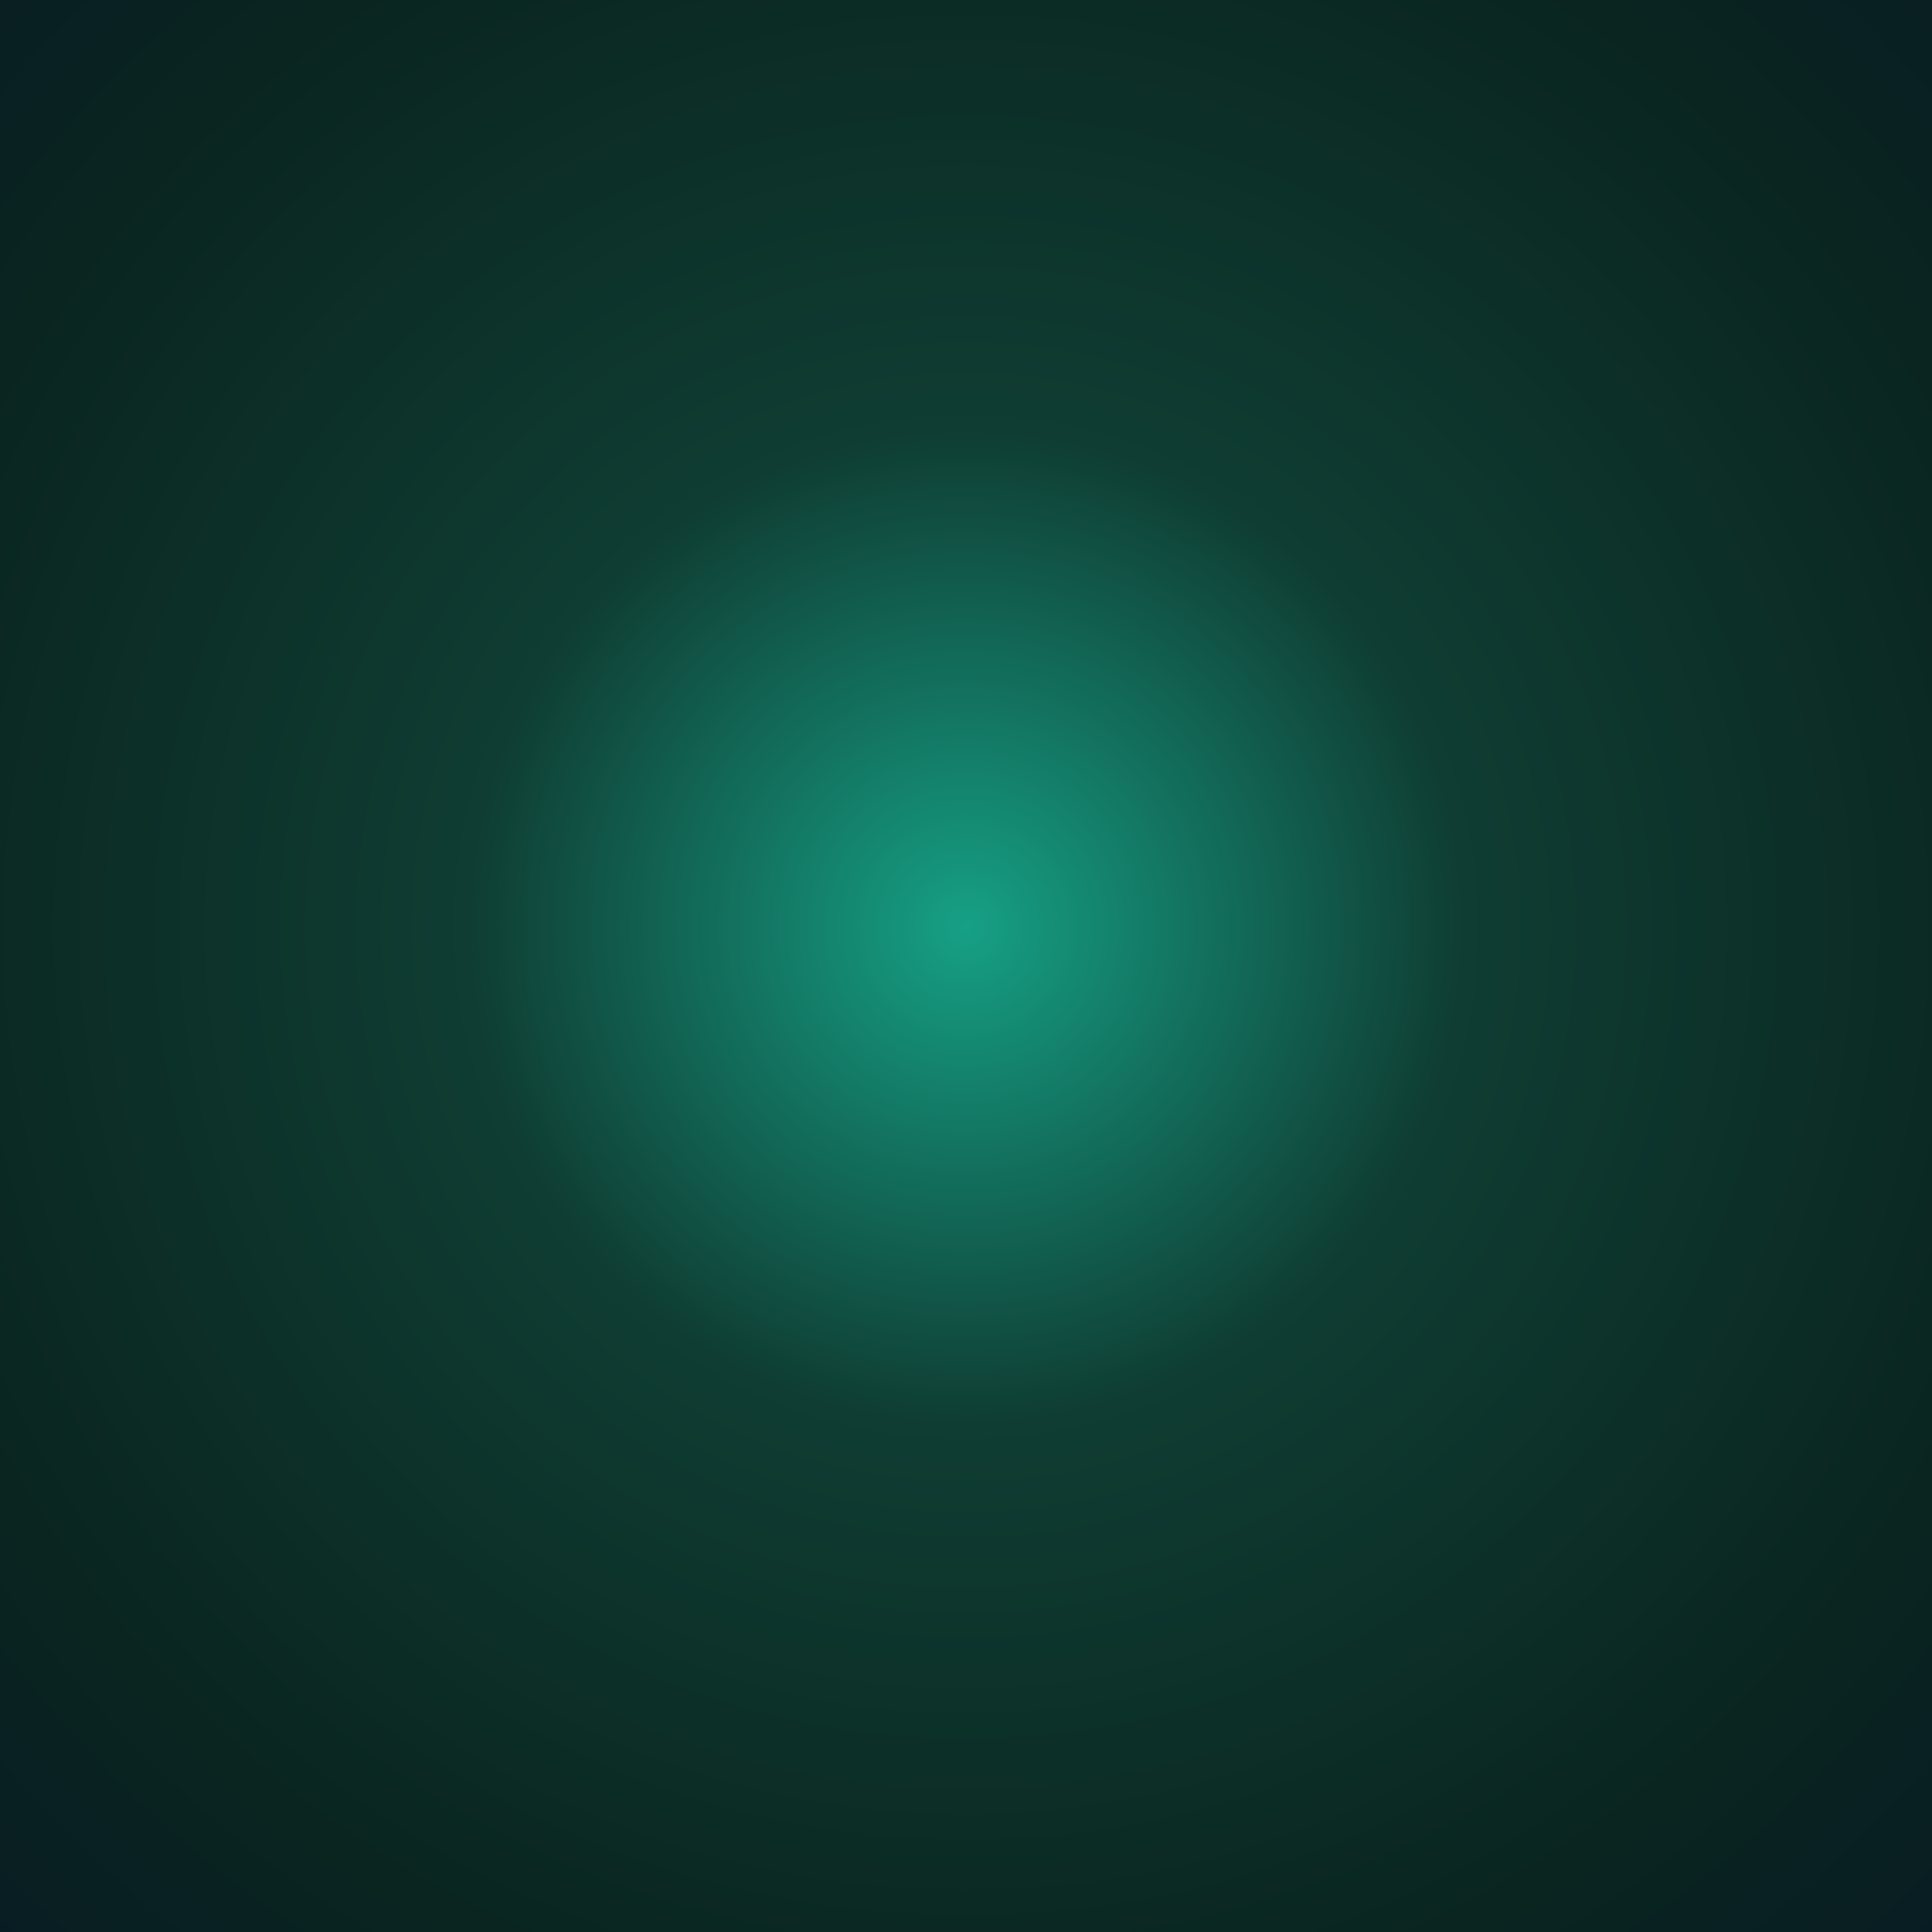
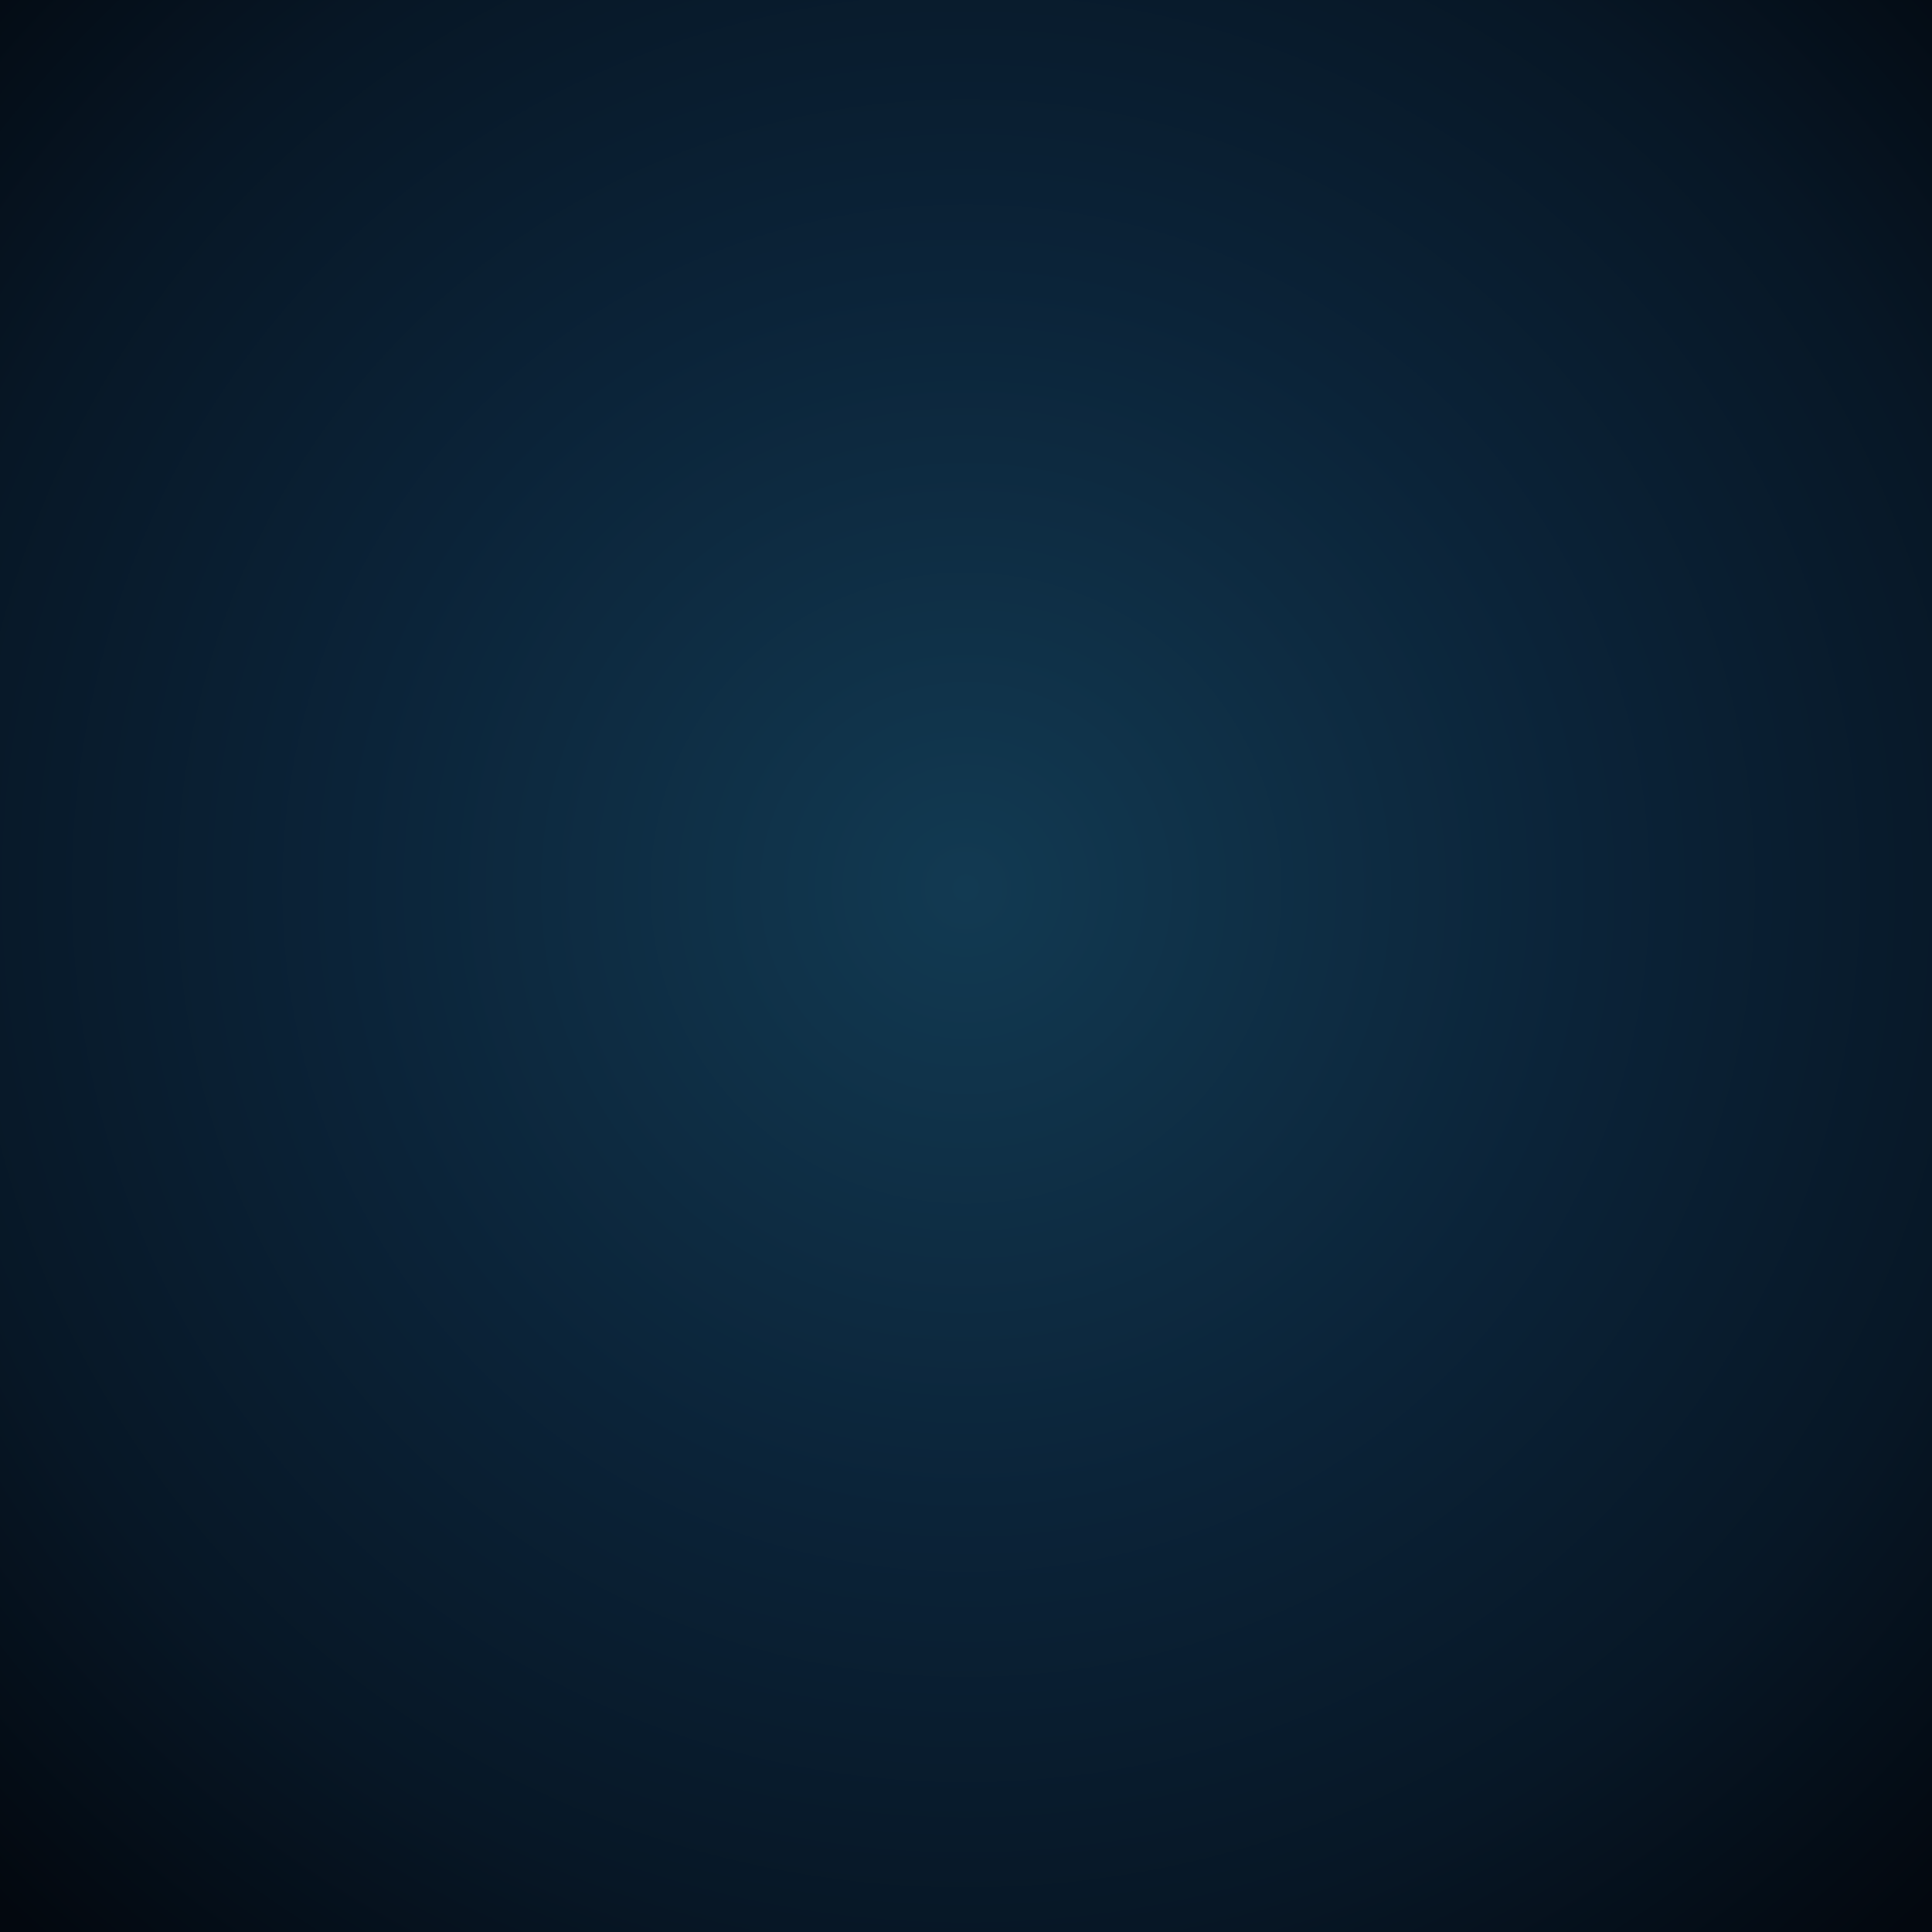
<svg xmlns="http://www.w3.org/2000/svg" width="1024" height="1024" viewBox="0 0 1024 1024">
  <defs>
-     <radialGradient id="bg" cx="50%" cy="48%" r="85%">
-       <stop offset="0%" stop-color="#16A085" />
-       <stop offset="30%" stop-color="#0F3D33" />
-       <stop offset="65%" stop-color="#0A2620" />
-       <stop offset="100%" stop-color="#071625" />
+     <radialGradient id="bg" cx="50%" cy="46%" r="72%">
+       <stop offset="0%" stop-color="#123A52" />
+       <stop offset="45%" stop-color="#0B2338" />
+       <stop offset="75%" stop-color="#071726" />
+       <stop offset="100%" stop-color="#03080F" />
    </radialGradient>
  </defs>
  <rect width="1024" height="1024" fill="url(#bg)" />
</svg>
